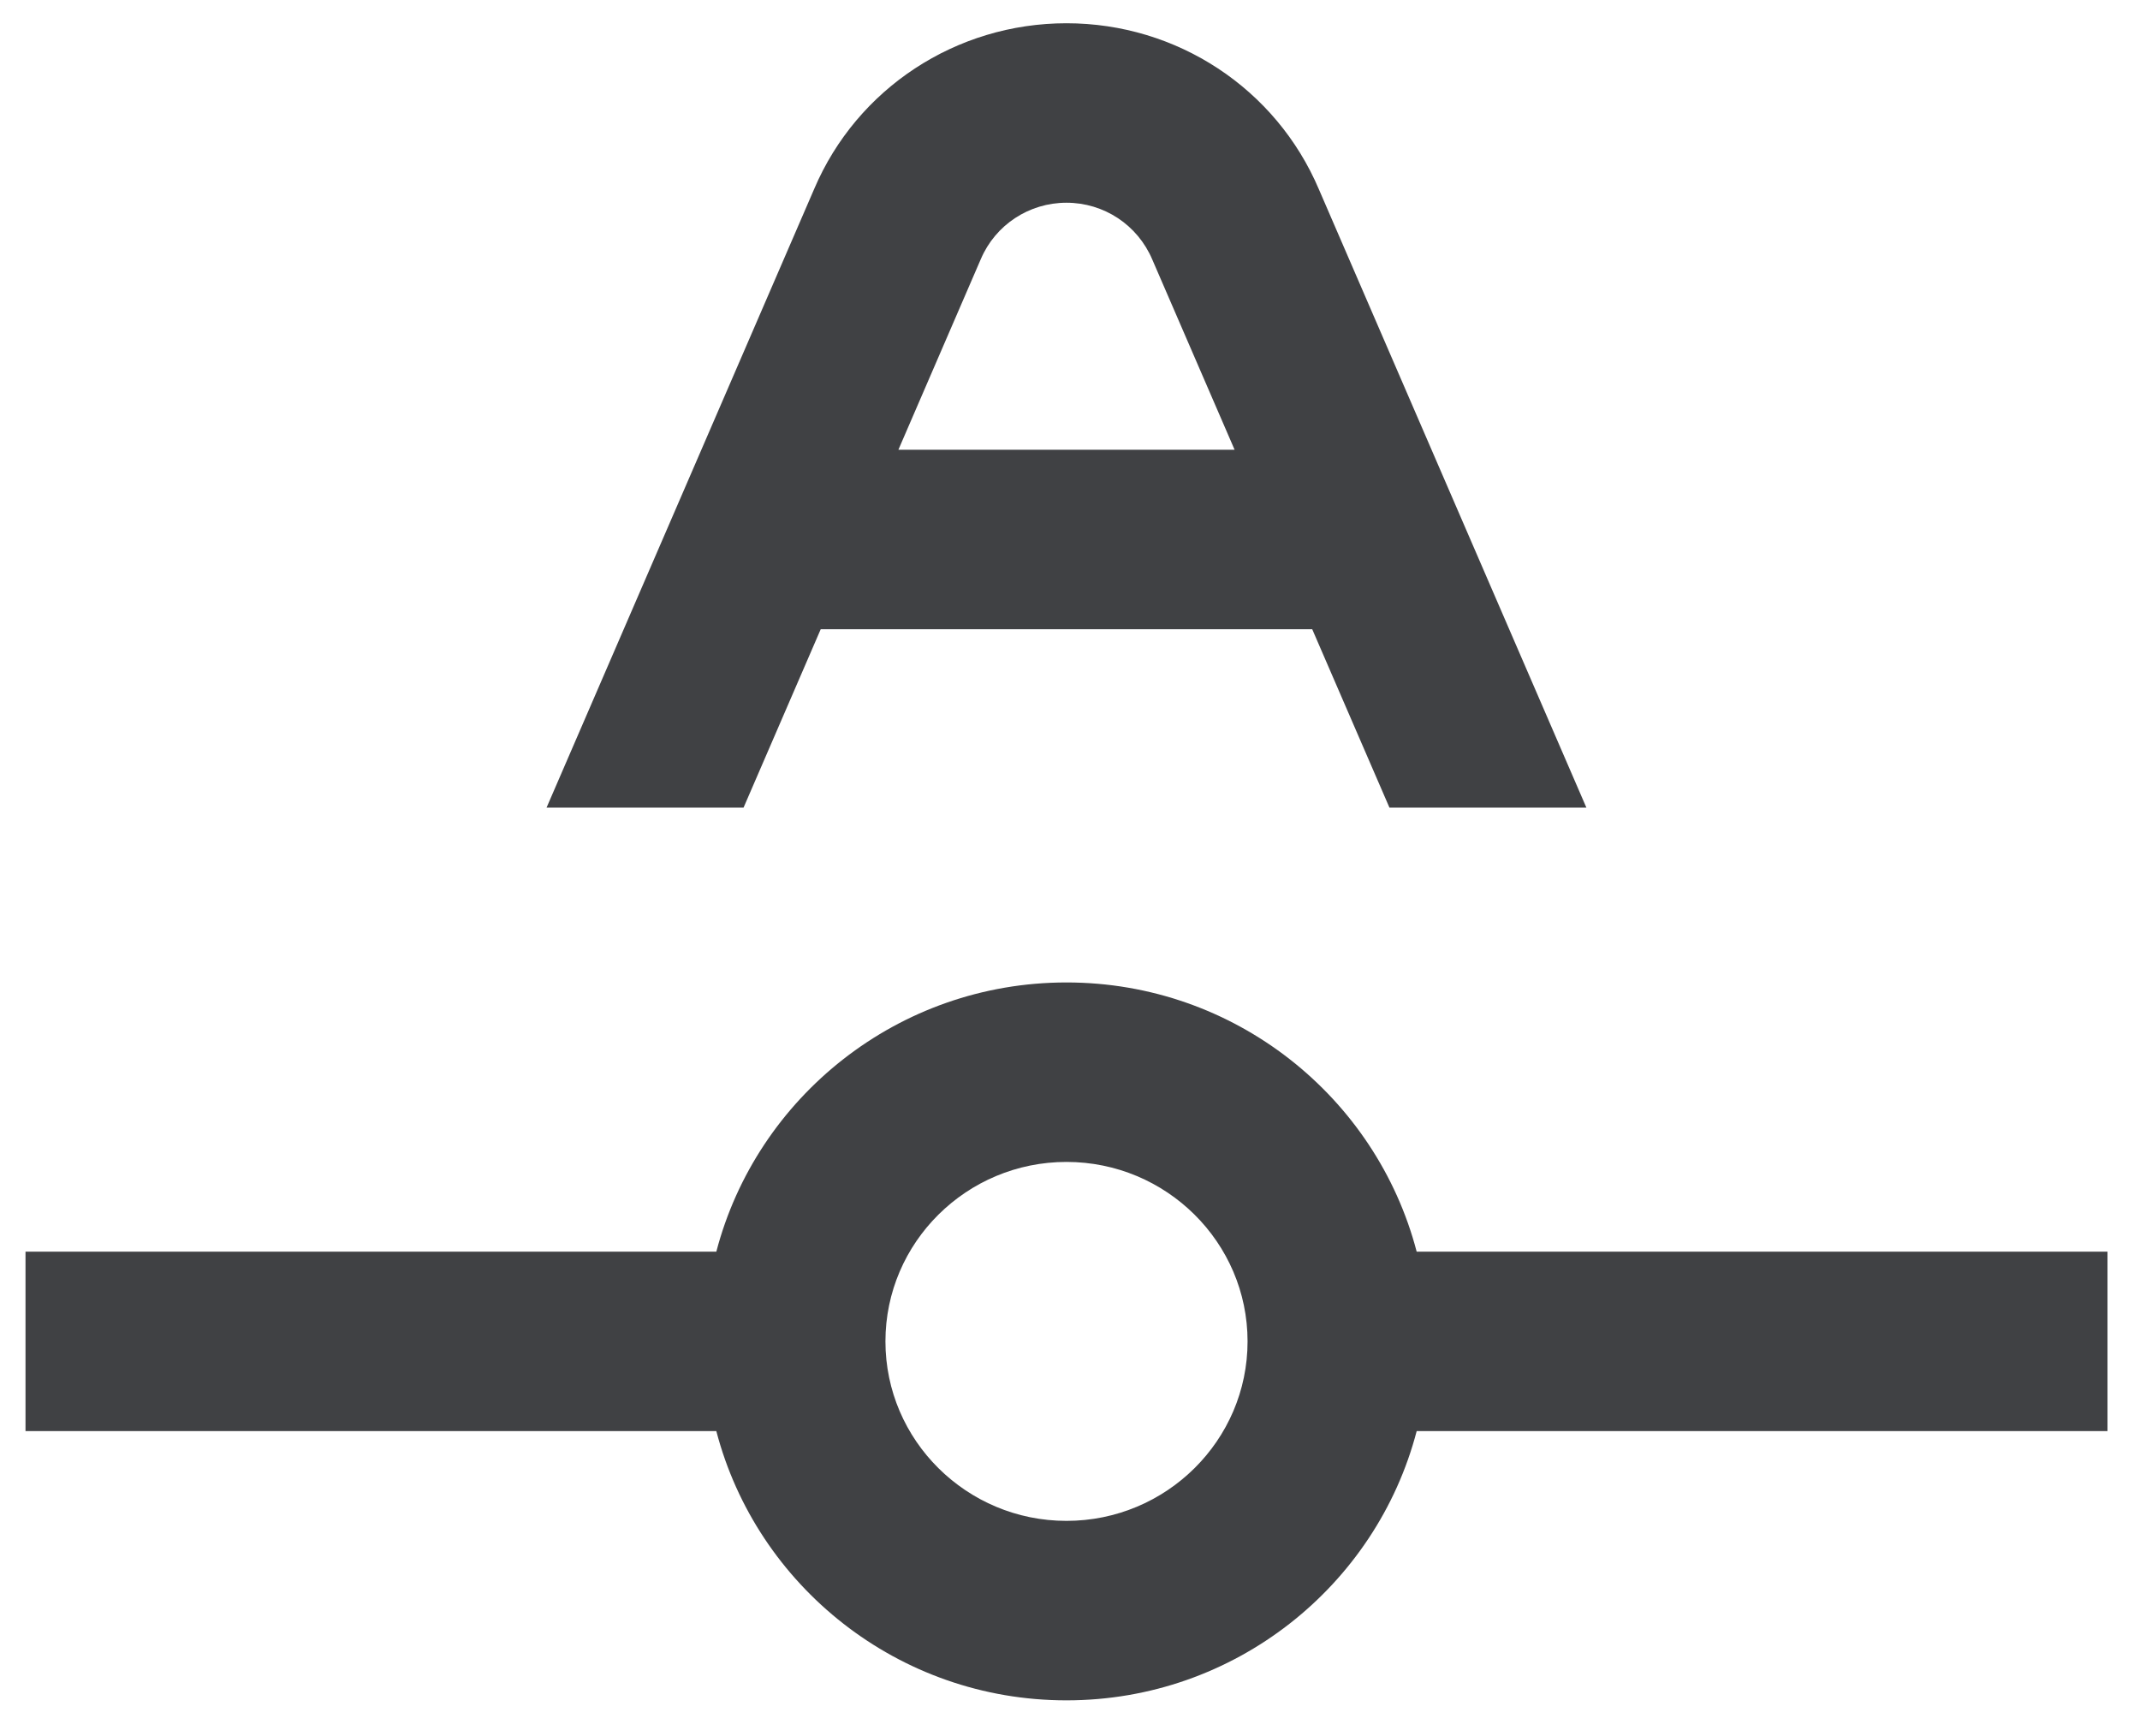
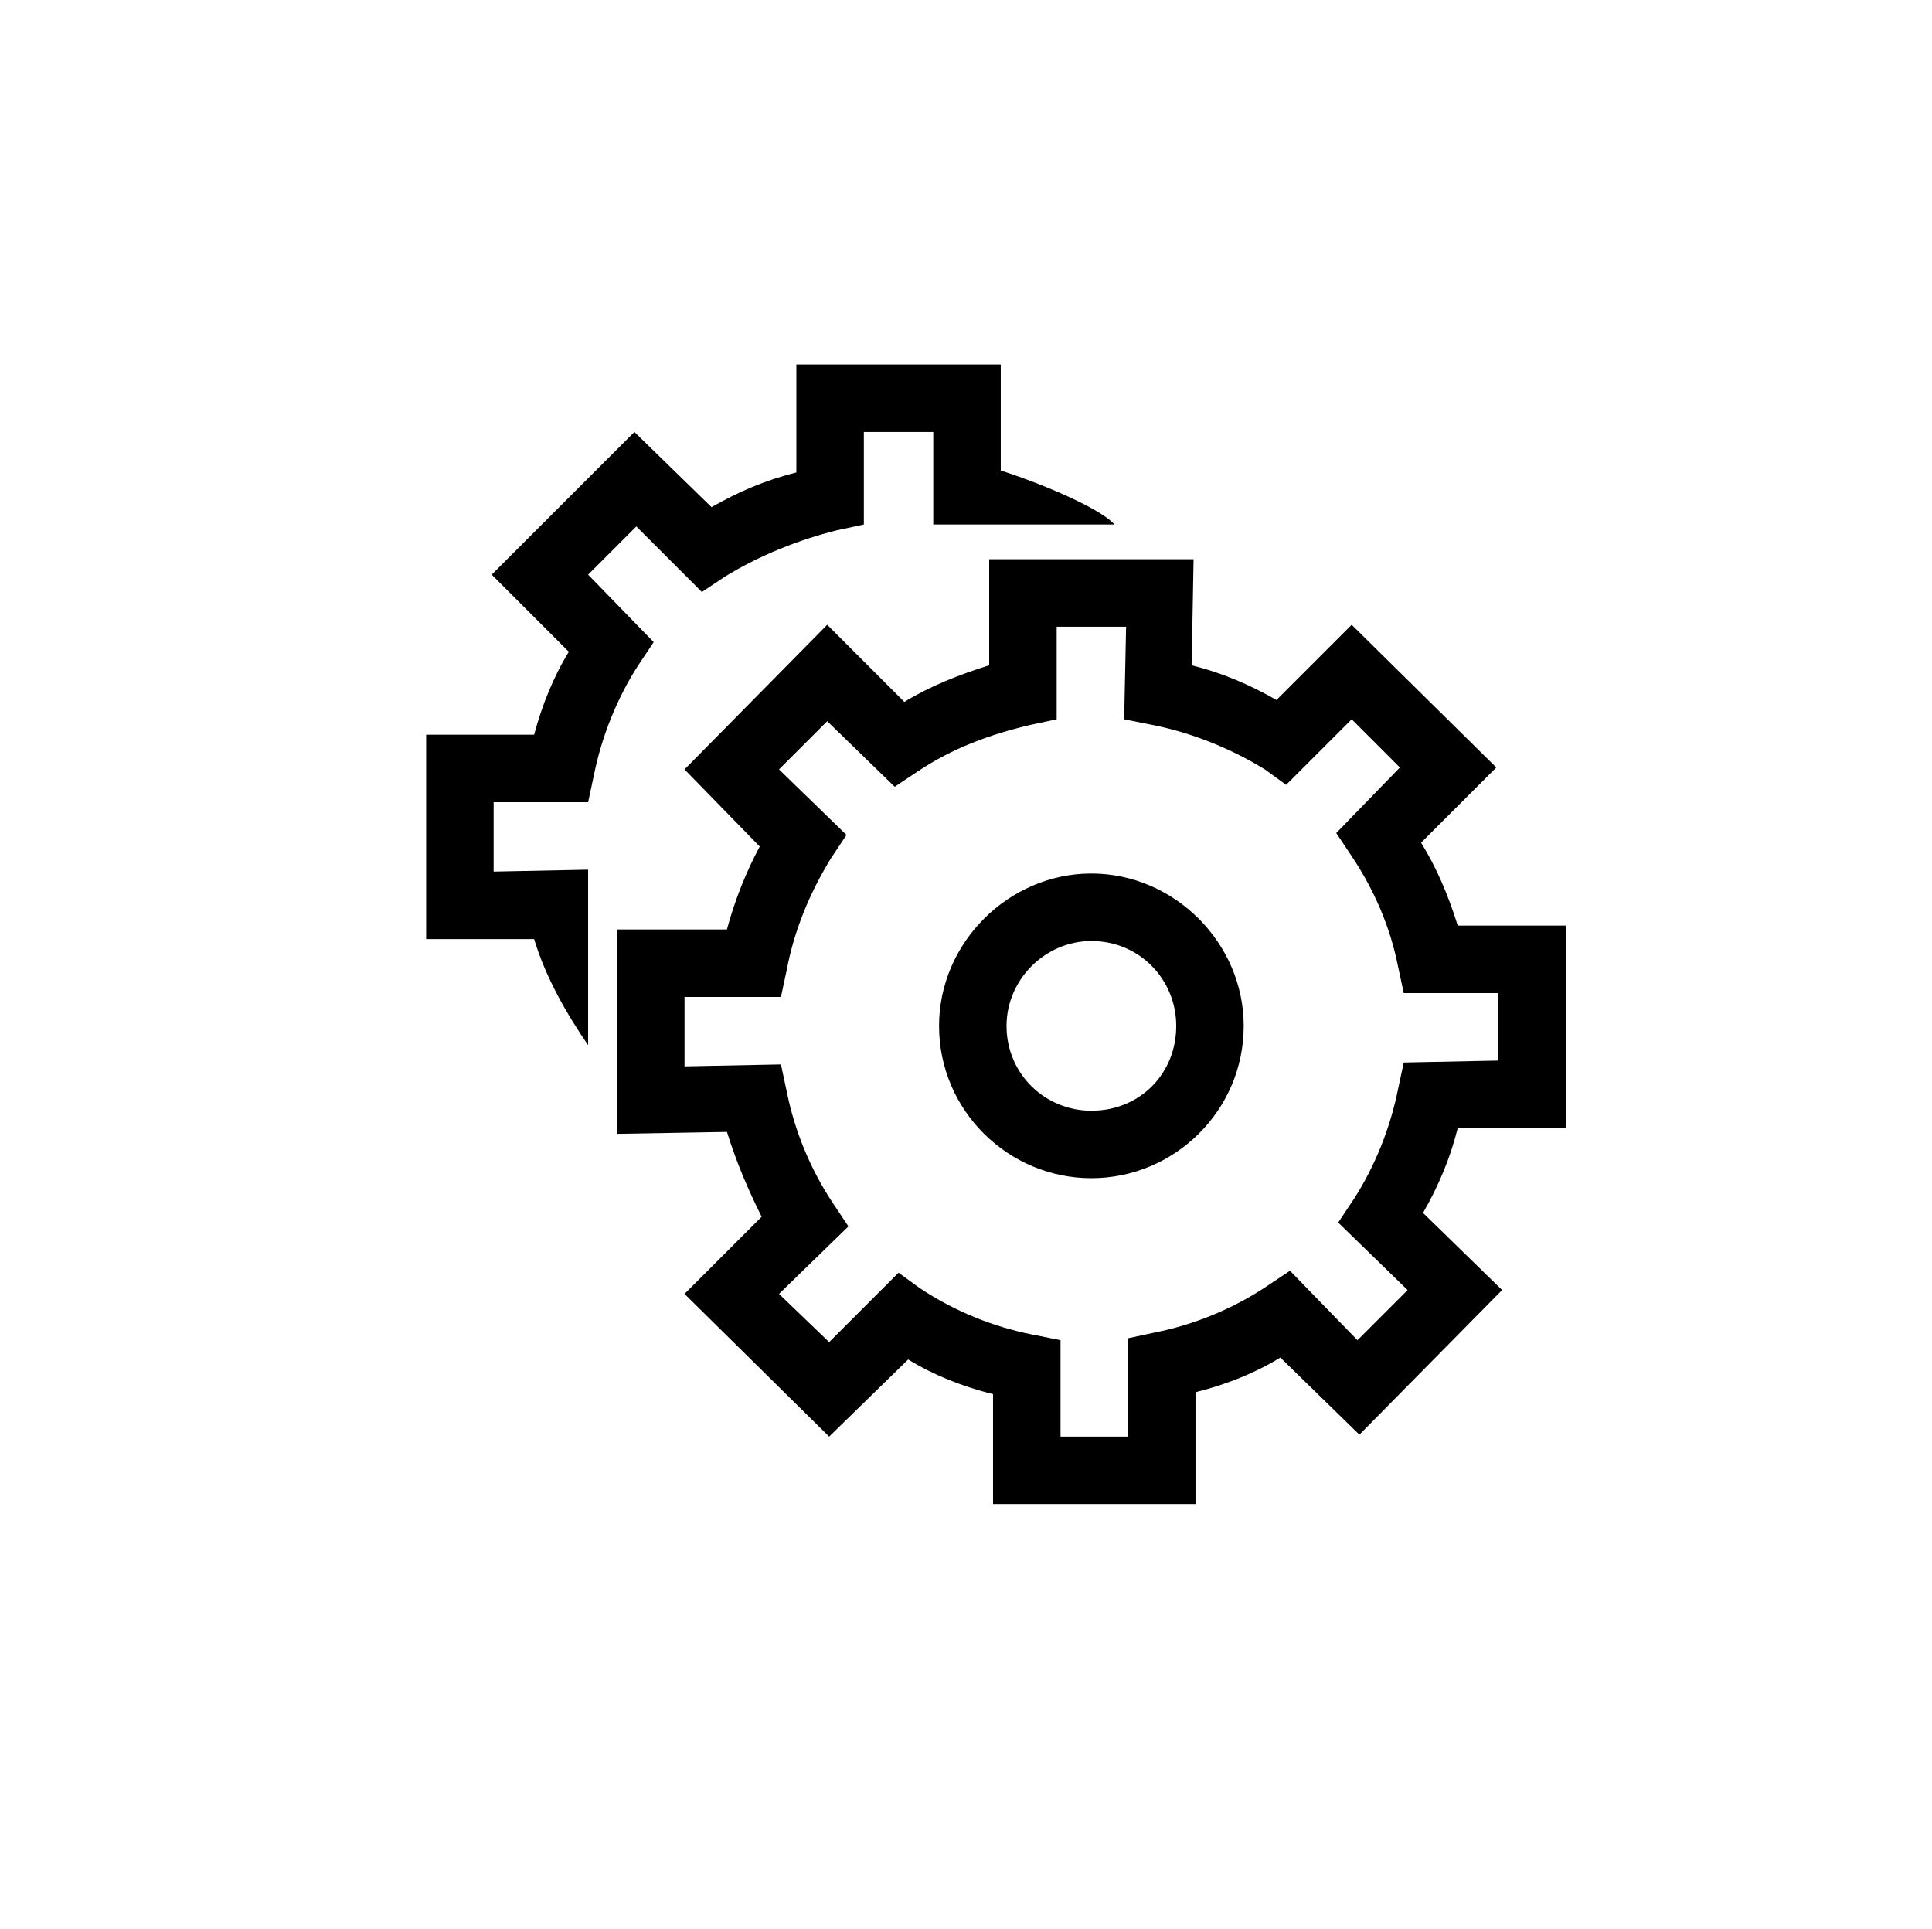
- <svg xmlns="http://www.w3.org/2000/svg" width="37px" height="30px">
-   <path fill-rule="evenodd" fill="rgb(64, 65, 68)" d="M24.494,24.743 C23.796,27.416 21.350,29.398 18.439,29.398 C15.529,29.398 13.083,27.416 12.385,24.743 L0.441,24.743 L0.441,21.641 L12.385,21.641 C13.083,18.968 15.529,16.986 18.439,16.986 C21.350,16.986 23.796,18.968 24.494,21.641 L36.438,21.641 L36.438,24.743 L24.494,24.743 ZM18.439,20.089 C16.713,20.089 15.309,21.481 15.309,23.192 C15.309,24.903 16.713,26.295 18.439,26.295 C20.165,26.295 21.570,24.903 21.570,23.192 C21.570,21.481 20.165,20.089 18.439,20.089 ZM22.688,10.879 L14.190,10.879 L12.856,13.963 L9.450,13.963 L14.078,3.265 C14.817,1.530 16.530,0.402 18.439,0.402 C20.349,0.402 22.063,1.530 22.804,3.275 L27.428,13.963 L24.023,13.963 L22.688,10.879 ZM19.923,4.488 C19.668,3.888 19.087,3.505 18.439,3.505 C17.792,3.505 17.210,3.888 16.958,4.480 L15.533,7.776 L21.346,7.776 L19.923,4.488 Z" />
+ <svg xmlns="http://www.w3.org/2000/svg" t="1705734643013" class="icon" viewBox="0 0 1026 1024" version="1.1" p-id="3649" width="200.391" height="200">
+   <path d="M422.912 193.536v57.344c-16.384 4.096-30.72 10.24-45.056 18.432l-40.96-39.936-75.776 75.776 40.96 40.96c-8.192 13.312-14.336 28.672-18.432 44.032h-57.344v108.544h57.344c6.144 20.48 17.408 39.936 28.672 56.32v-93.184l-50.176 1.024v-36.864h50.176l3.072-14.336c4.096-20.48 12.288-40.96 23.552-58.368l8.192-12.288-34.816-35.84 25.6-25.6 34.816 34.816 12.288-8.192c18.432-11.264 38.912-19.456 59.392-24.576l14.336-3.072v-49.152h36.864v49.152h96.256c-9.216-10.24-47.104-24.576-60.416-28.672v-56.32H422.912z m102.4 103.424v56.32c-16.384 5.12-31.744 11.264-45.056 19.456l-40.96-40.96-75.776 76.8 39.936 40.96c-7.168 13.312-13.312 28.672-17.408 44.032h-58.368v108.544l58.368-1.024c5.12 16.384 11.264 30.72 18.432 45.056l-40.96 40.96 76.8 75.776 41.984-40.96c13.312 8.192 28.672 14.336 45.056 18.432v58.368h107.52v-59.392c16.384-4.096 31.744-10.24 45.056-18.432l41.984 40.96 75.776-76.8-41.984-40.96c8.192-14.336 14.336-28.672 18.432-45.056h57.344v-107.52h-57.344c-5.12-16.384-11.264-30.72-19.456-44.032l39.936-39.936-76.8-75.776-39.936 39.936c-14.336-8.192-28.672-14.336-45.056-18.432l1.024-56.32H525.312z m35.84 35.84h36.864l-1.024 49.152 15.36 3.072c20.48 4.096 40.96 12.288 59.392 23.552l11.264 8.192 34.816-34.816 25.6 25.6-33.792 34.816 8.192 12.288c12.288 18.432 20.48 37.888 24.576 58.368l3.072 14.336h50.176v35.84l-50.176 1.024-3.072 14.336c-4.096 20.48-12.288 40.96-23.552 58.368l-8.192 12.288 36.864 35.84-26.624 26.624-35.84-36.864-12.288 8.192c-18.432 12.288-38.912 20.48-59.392 24.576l-14.336 3.072v52.224h-35.84v-51.2l-15.36-3.072c-20.48-4.096-40.96-12.288-59.392-24.576l-11.264-8.192-36.864 36.864-26.624-25.6 36.864-35.84-8.192-12.288c-12.288-18.432-20.48-38.912-24.576-59.392l-3.072-14.336-51.2 1.024v-36.864h51.2l3.072-14.336c4.096-21.504 12.288-40.96 23.552-59.392l8.192-12.288-35.84-34.816 25.6-25.6 35.84 34.816 12.288-8.192c18.432-12.288 37.888-19.456 59.392-24.576l14.336-3.072v-49.152z m18.432 131.072c-44.032 0-80.896 36.864-80.896 80.896 0 45.056 36.864 80.896 80.896 80.896s80.896-35.84 80.896-80.896c0-44.032-36.864-80.896-80.896-80.896z m0 35.84c25.6 0 45.056 20.48 45.056 45.056 0 25.6-19.456 45.056-45.056 45.056-24.576 0-45.056-19.456-45.056-45.056 0-24.576 20.48-45.056 45.056-45.056z" fill="#000000" p-id="3650" />
</svg>
